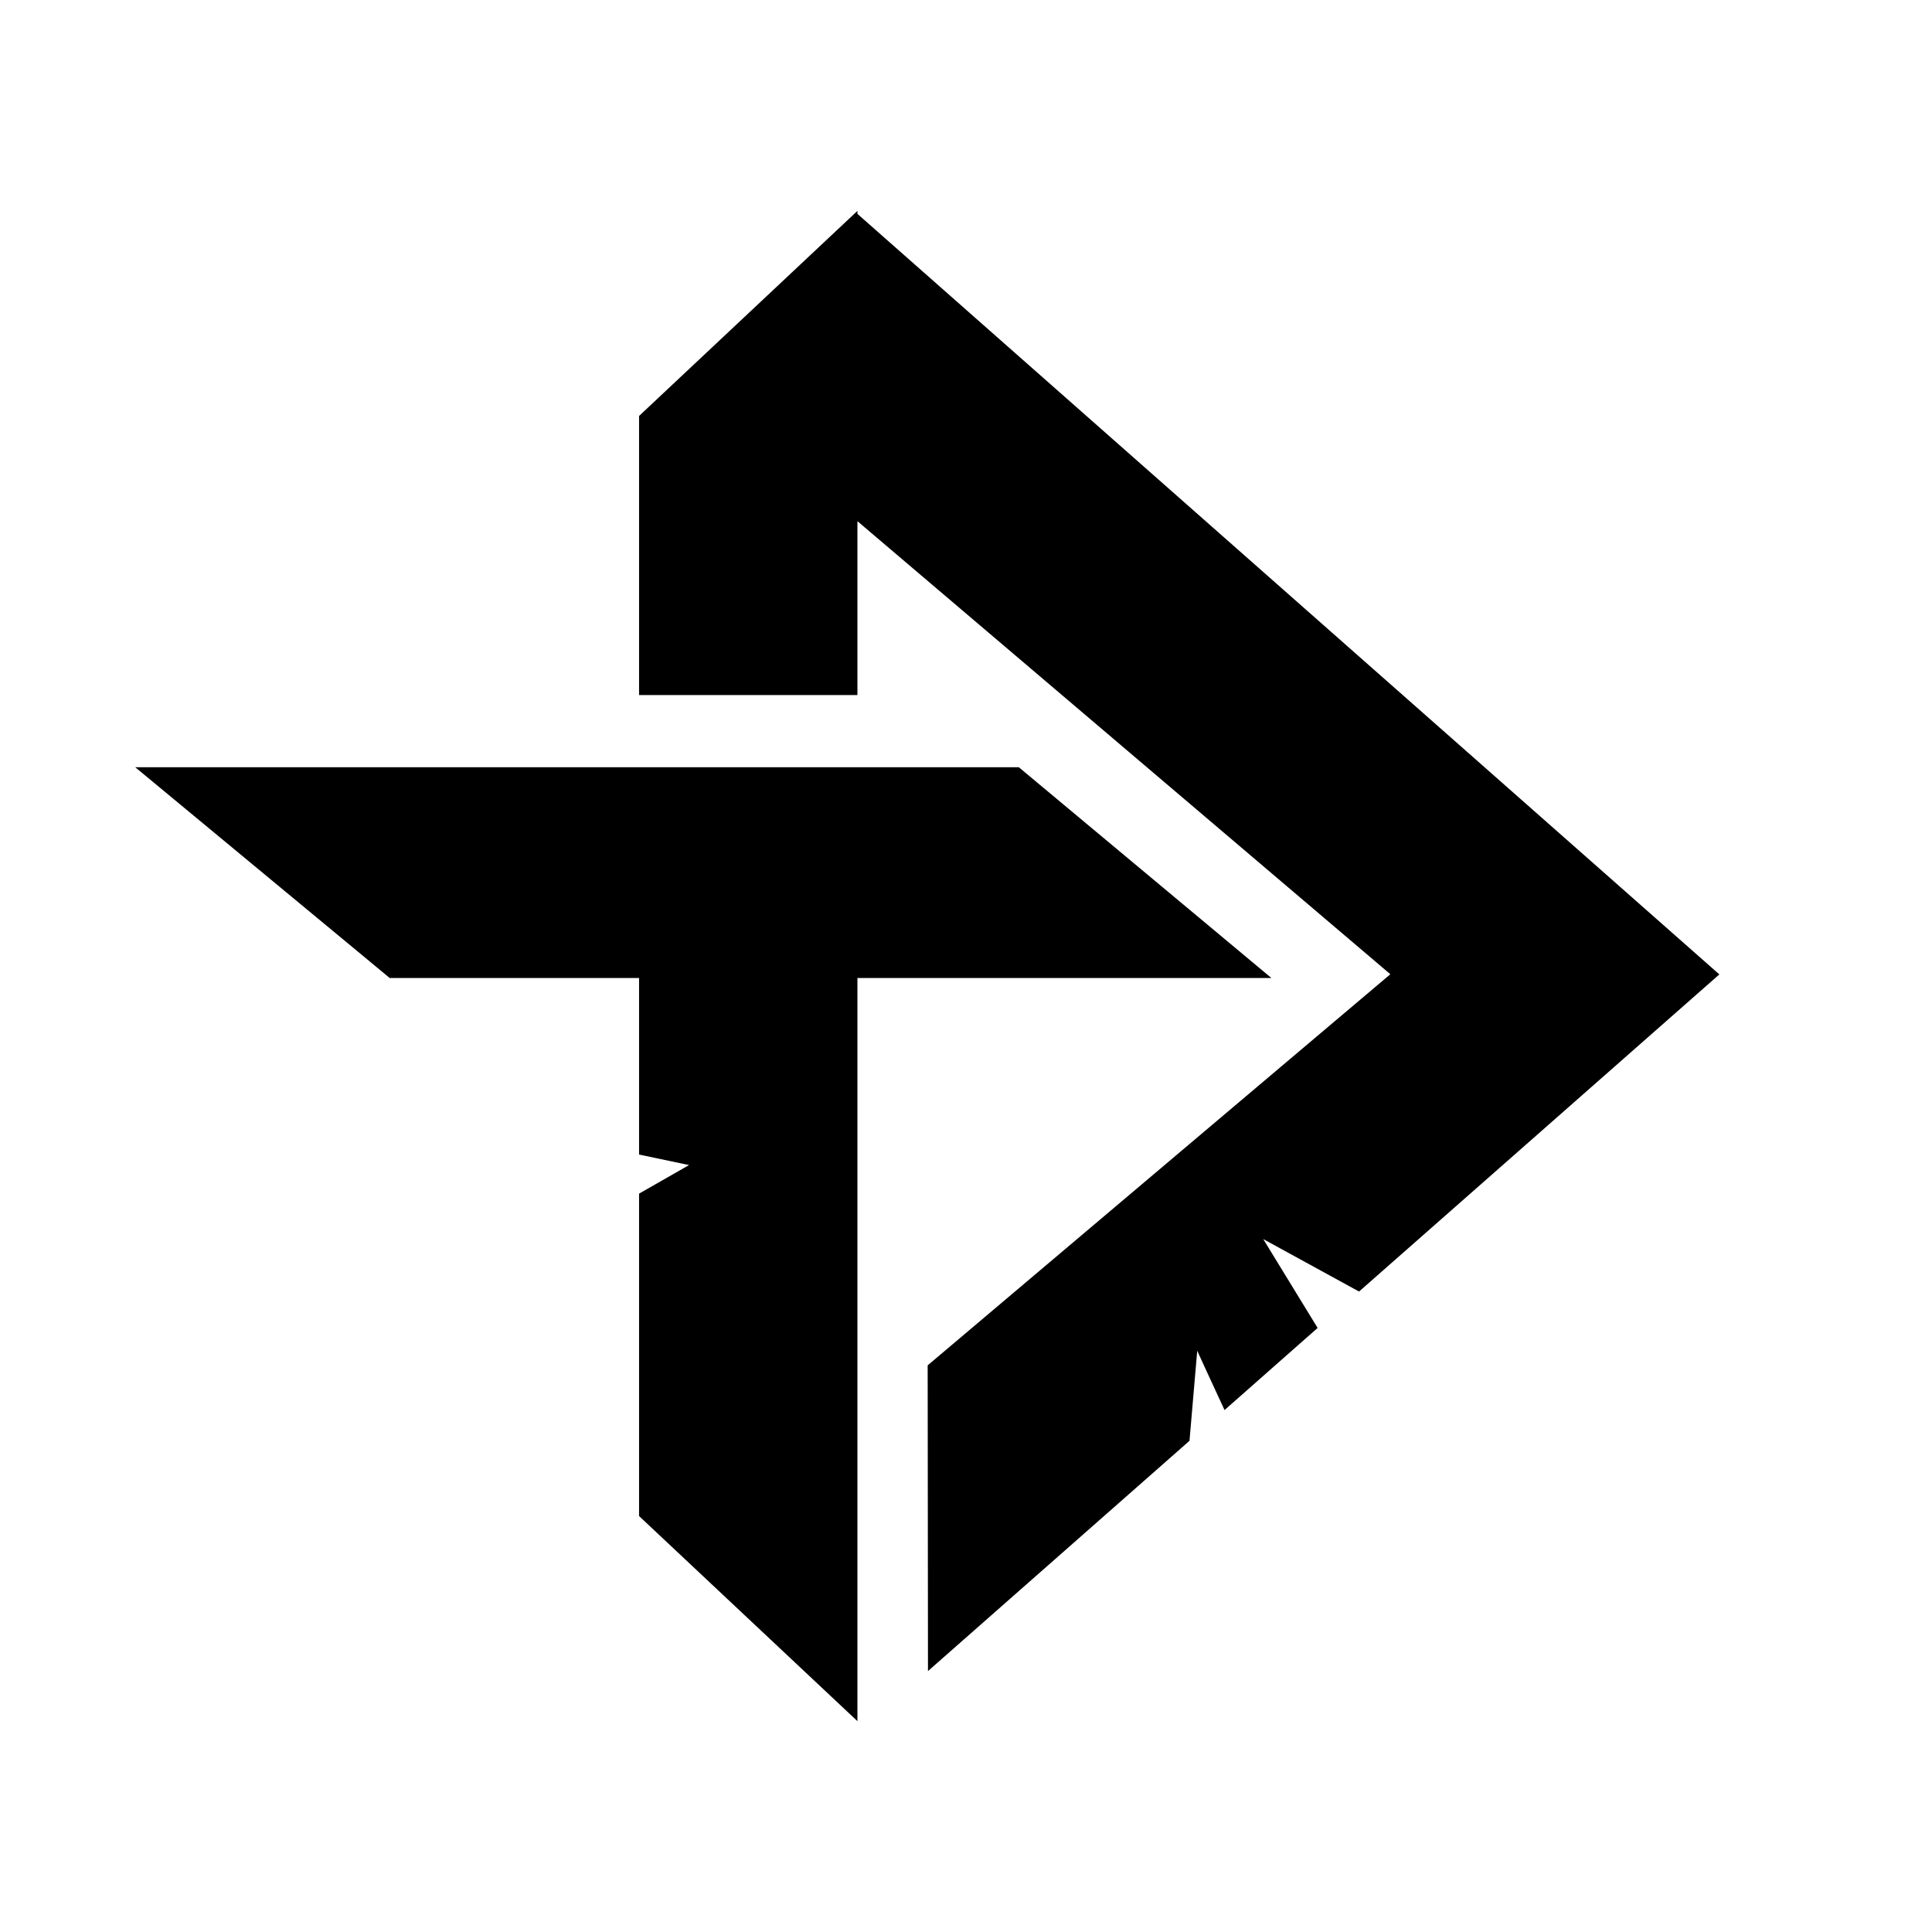
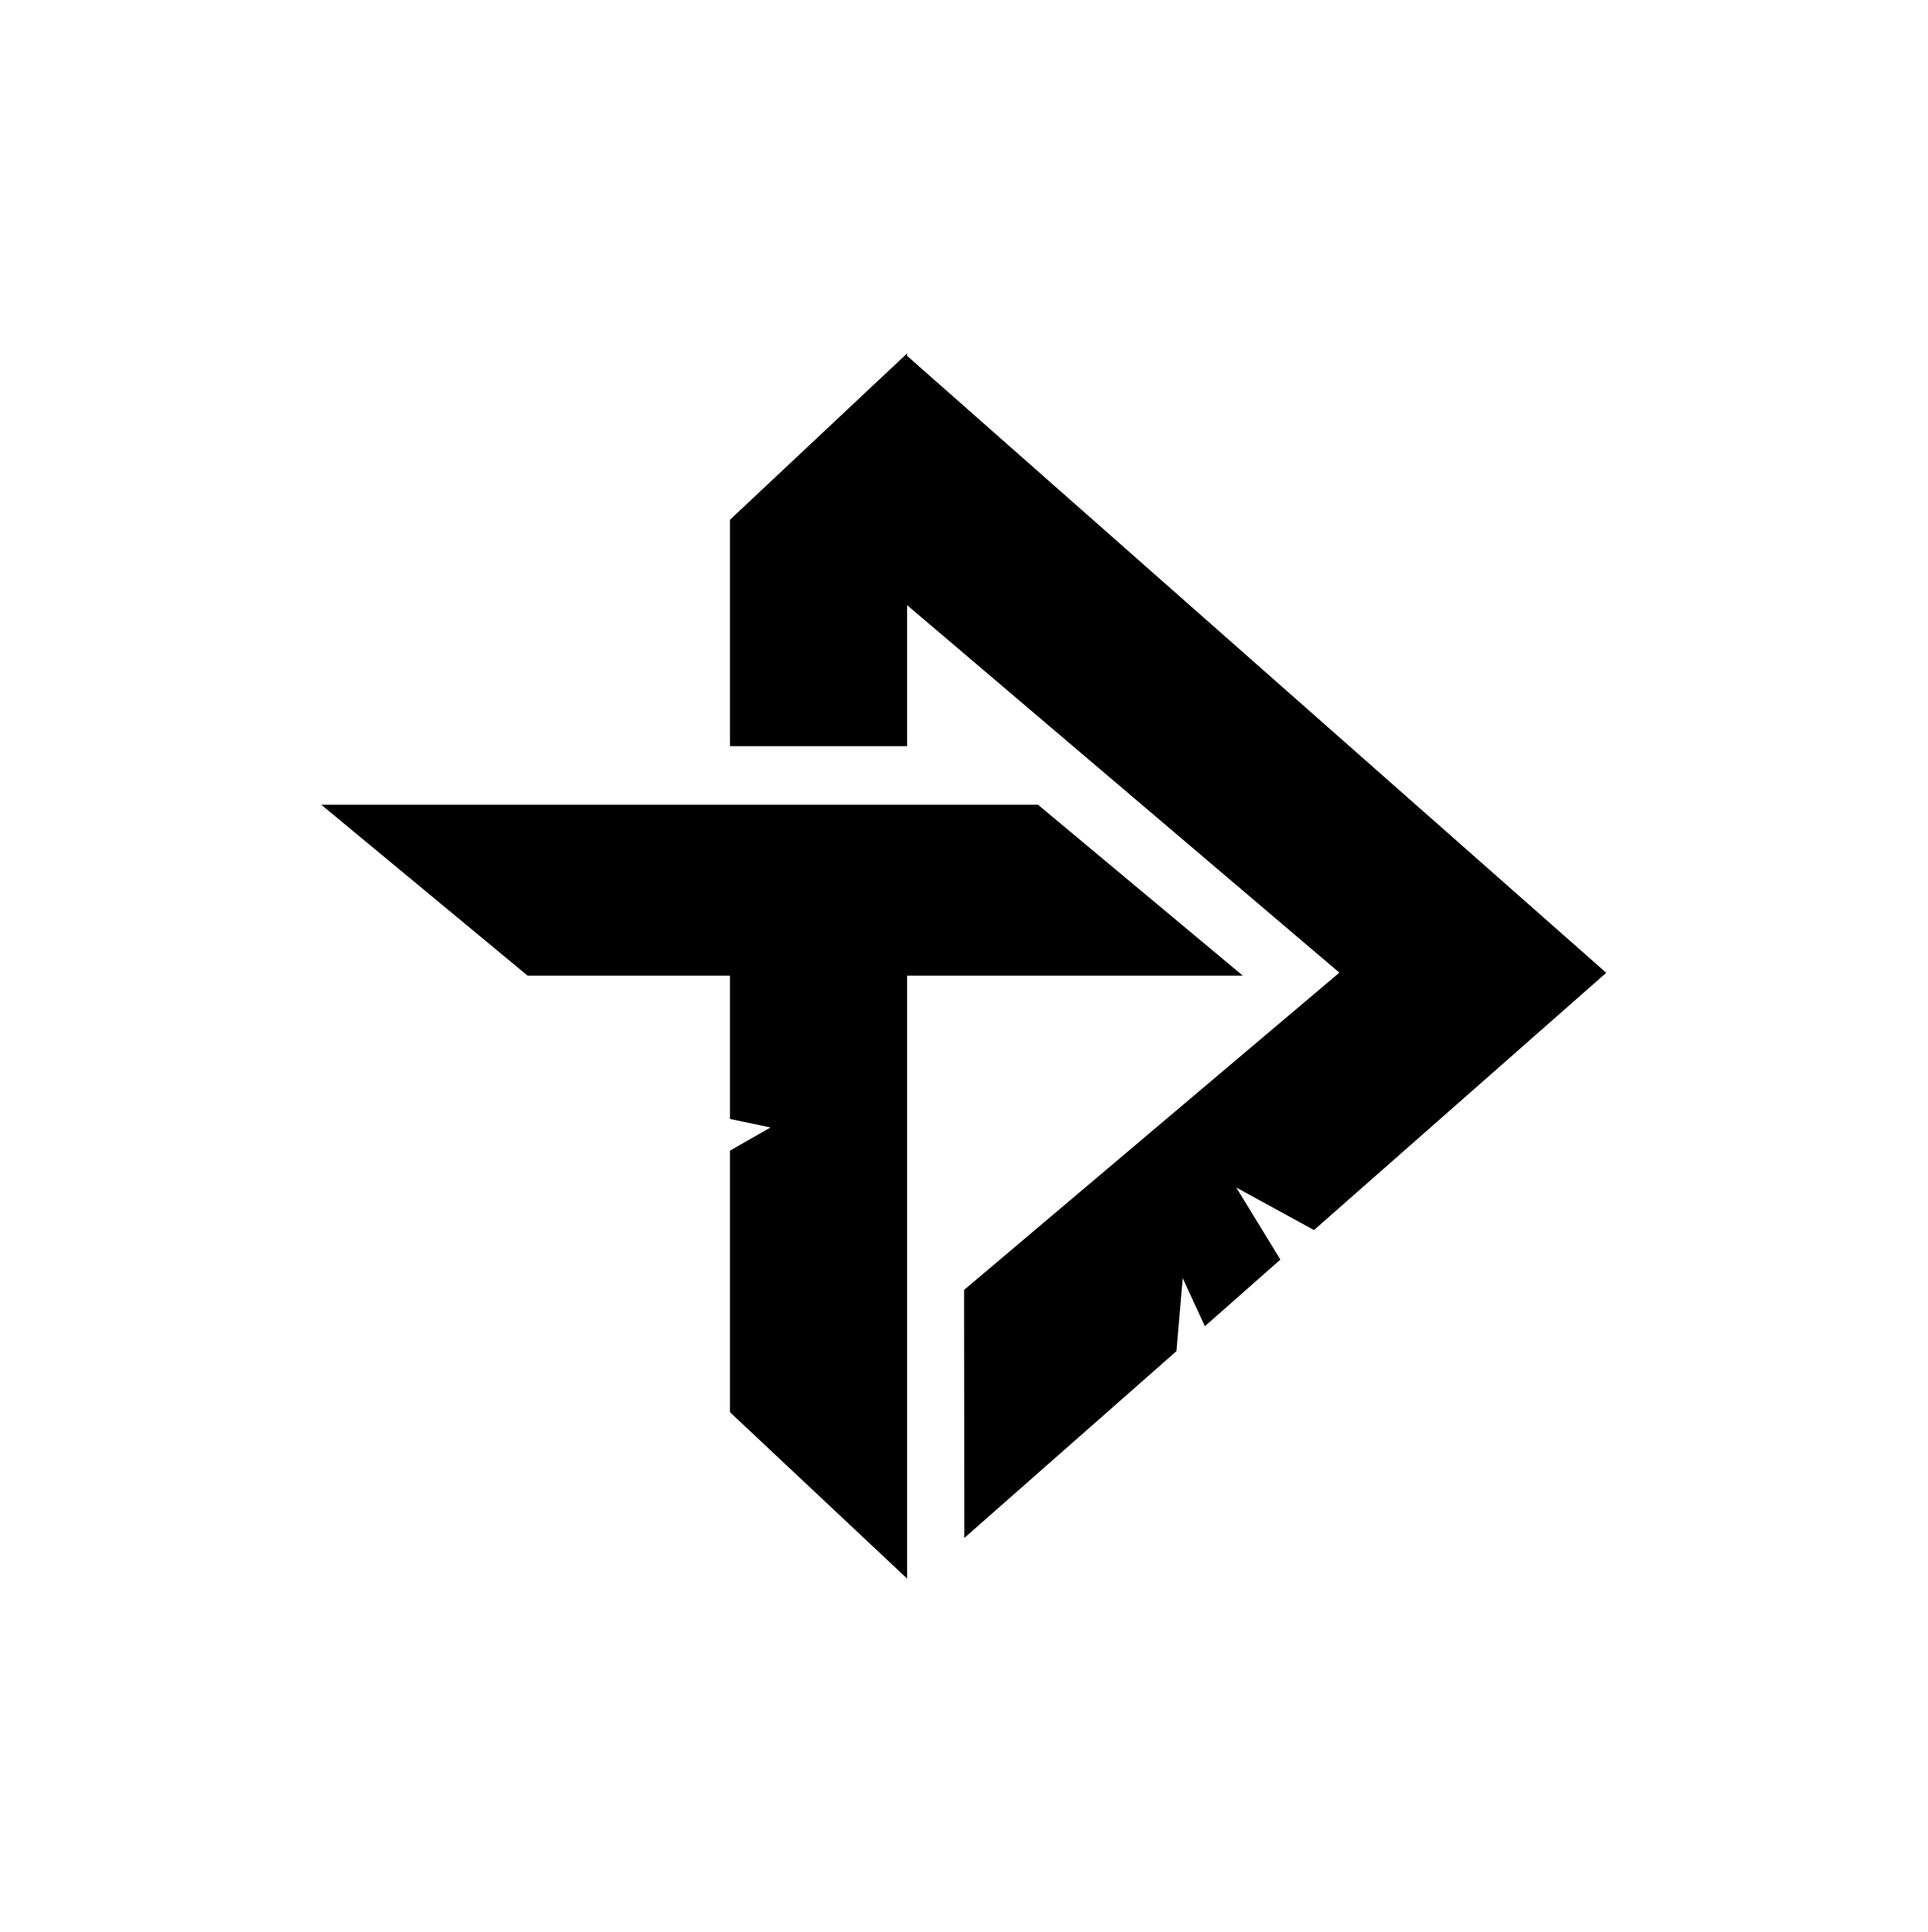
- <svg xmlns="http://www.w3.org/2000/svg" width="500" height="500" viewBox="0 0 500 500">
-   <path d="M329.03 253.1l-65.36-54.54H35l65.85 54.54h64.54v45.7l12.94 2.72-12.94 7.39v83.44l56.51 53.08V253.1h107.13z" />
-   <path d="M445 252.12h-.1l-223-196.77v-.77l-56.51 53.07v72.23h56.51v-45l137.92 117.25-119.74 101.22.08 79.12 67.68-59.59 2-23.3s4.36 9.53 7.07 15.34L341 343.67l-14.08-23 24.8 13.58 93.16-82h.1-.05z" />
+ <svg xmlns="http://www.w3.org/2000/svg" width="300" height="300.659" viewBox="0 0 300 300.659">
+   <path stroke-width=".488" d="M193.429 151.839l-31.883-26.605H50l32.122 26.605h31.483v22.293l6.312 1.327-6.312 3.605v40.702l27.566 25.893v-93.82z" />
+   <path stroke-width=".488" d="M250 151.361h-.049L141.171 55.376V55l-27.566 25.888v35.234h27.566V94.171l67.278 57.195-58.41 49.376.039 38.595 33.015-29.068.976-11.366s2.127 4.649 3.449 7.483l11.751-10.366L192.4 184.8l12.098 6.624 45.444-40h.049-.024z" />
</svg>
